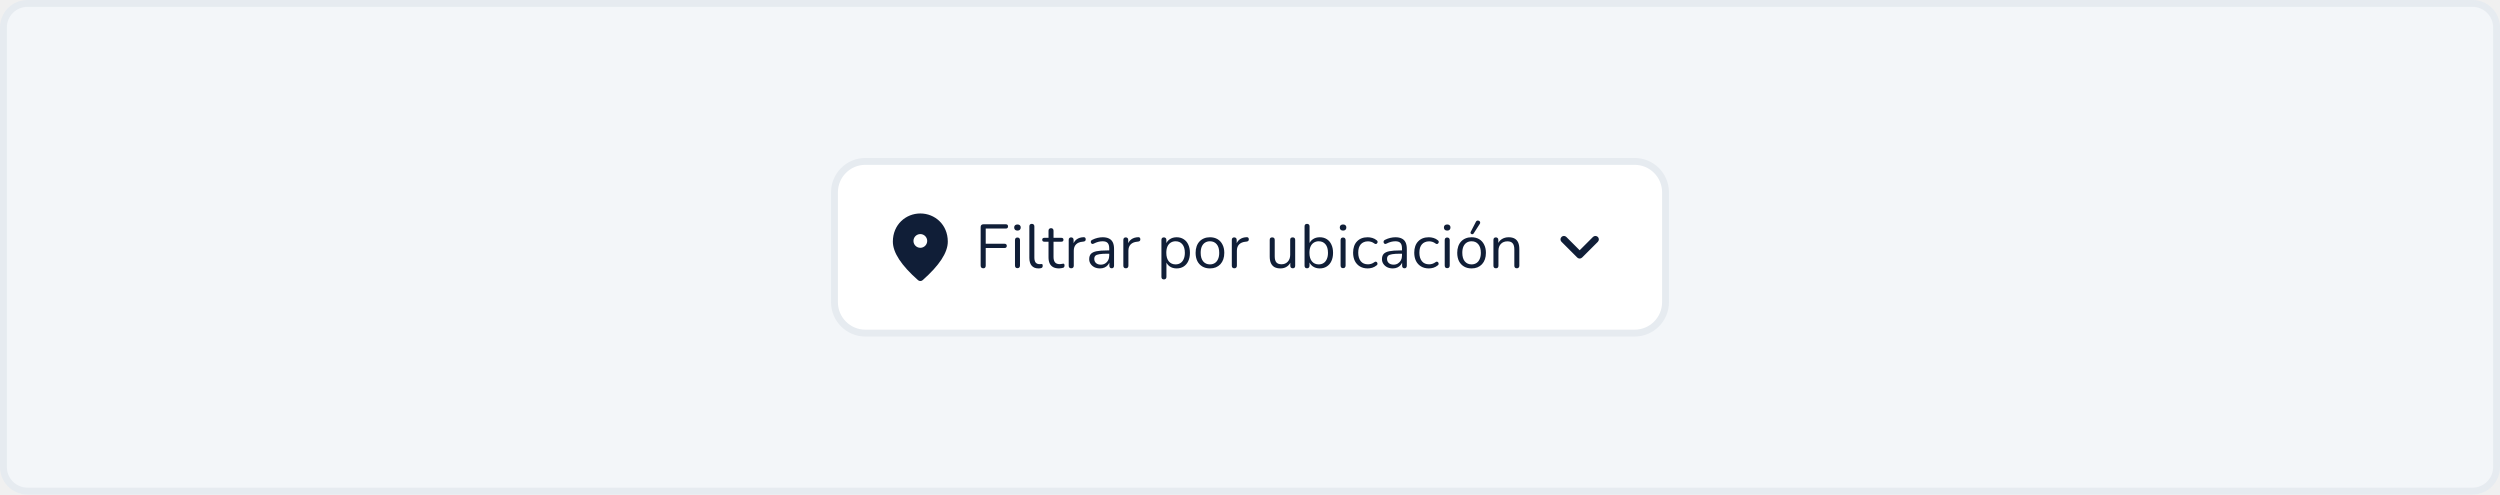
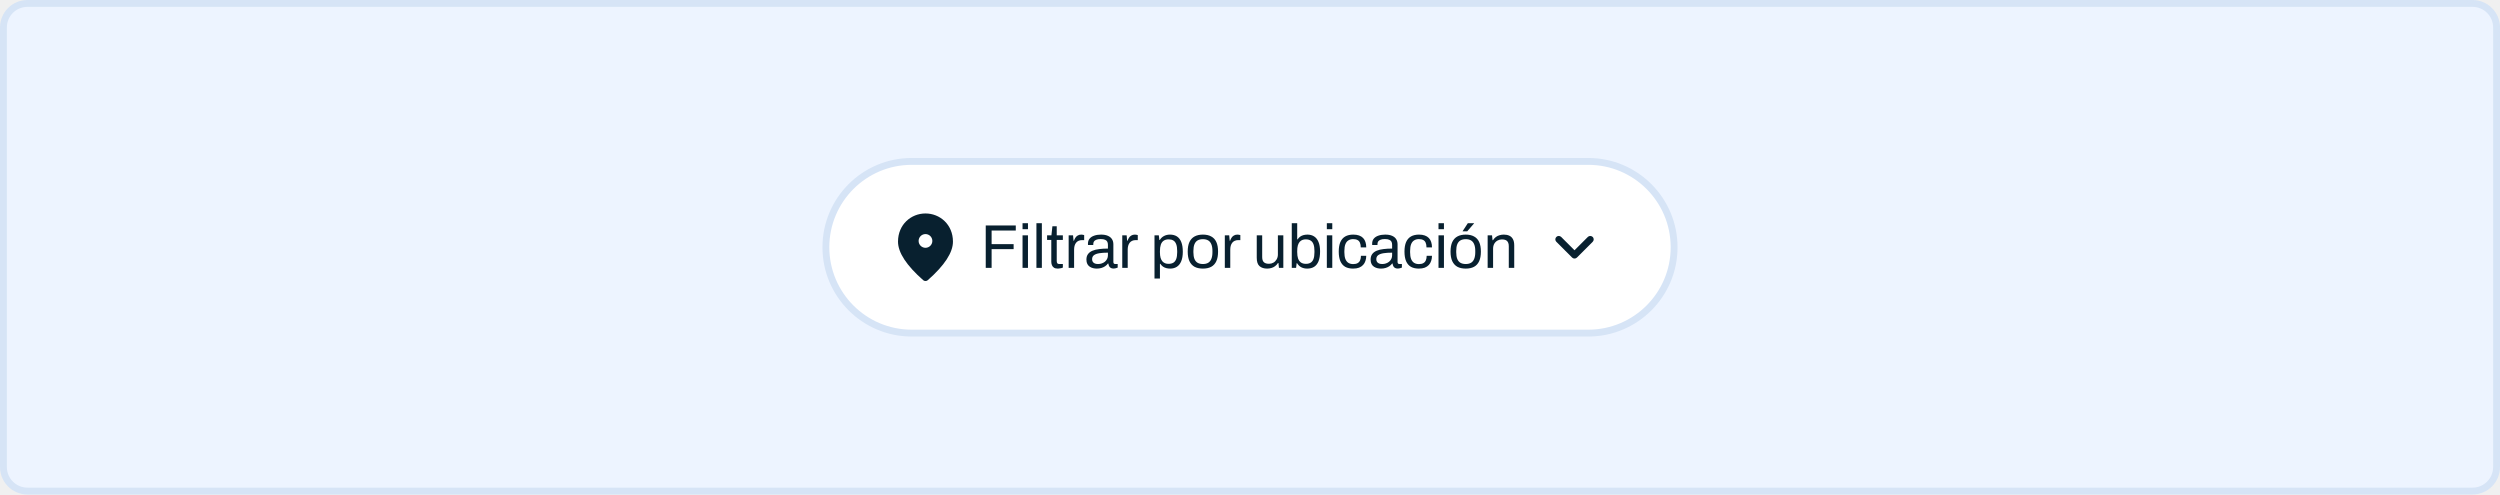
<svg xmlns="http://www.w3.org/2000/svg" width="728" height="144" viewBox="0 0 728 144" fill="none">
-   <rect x="1" y="1" width="726" height="142" rx="7" fill="#F3F6F9" />
-   <rect x="1" y="1" width="726" height="142" rx="7" stroke="#E6EBF0" stroke-width="2" />
-   <rect x="243" y="47" width="242" height="50" rx="9" fill="white" />
-   <rect x="243" y="47" width="242" height="50" rx="9" stroke="#E6EBF0" stroke-width="2" />
-   <path d="M268 62.161C263.8 62.161 260 65.381 260 70.361C260 73.541 262.45 77.281 267.34 81.591C267.72 81.921 268.29 81.921 268.67 81.591C273.55 77.281 276 73.541 276 70.361C276 65.381 272.2 62.161 268 62.161ZM268 72.161C266.9 72.161 266 71.261 266 70.161C266 69.061 266.9 68.161 268 68.161C269.1 68.161 270 69.061 270 70.161C270 71.261 269.1 72.161 268 72.161Z" fill="#101E37" />
-   <path d="M286.358 78.126C286.106 78.126 285.908 78.06 285.764 77.928C285.632 77.784 285.566 77.58 285.566 77.316V66.12C285.566 65.856 285.632 65.658 285.764 65.526C285.908 65.382 286.112 65.31 286.376 65.31H292.91C293.114 65.31 293.27 65.364 293.378 65.472C293.486 65.58 293.54 65.73 293.54 65.922C293.54 66.126 293.486 66.282 293.378 66.39C293.27 66.498 293.114 66.552 292.91 66.552H287.042V70.98H292.532C292.736 70.98 292.892 71.034 293 71.142C293.12 71.25 293.18 71.4 293.18 71.592C293.18 71.796 293.12 71.952 293 72.06C292.892 72.168 292.736 72.222 292.532 72.222H287.042V77.316C287.042 77.856 286.814 78.126 286.358 78.126ZM296.283 78.09C296.043 78.09 295.863 78.024 295.743 77.892C295.623 77.748 295.563 77.55 295.563 77.298V69.936C295.563 69.684 295.623 69.492 295.743 69.36C295.863 69.228 296.043 69.162 296.283 69.162C296.511 69.162 296.691 69.228 296.823 69.36C296.955 69.492 297.021 69.684 297.021 69.936V77.298C297.021 77.55 296.955 77.748 296.823 77.892C296.703 78.024 296.523 78.09 296.283 78.09ZM296.283 67.146C295.983 67.146 295.749 67.068 295.581 66.912C295.413 66.744 295.329 66.522 295.329 66.246C295.329 65.958 295.413 65.742 295.581 65.598C295.749 65.442 295.983 65.364 296.283 65.364C296.595 65.364 296.829 65.442 296.985 65.598C297.153 65.742 297.237 65.958 297.237 66.246C297.237 66.522 297.153 66.744 296.985 66.912C296.829 67.068 296.595 67.146 296.283 67.146ZM302.411 78.162C301.547 78.162 300.887 77.898 300.431 77.37C299.975 76.842 299.747 76.086 299.747 75.102V65.922C299.747 65.682 299.807 65.502 299.927 65.382C300.047 65.25 300.227 65.184 300.467 65.184C300.695 65.184 300.875 65.25 301.007 65.382C301.139 65.502 301.205 65.682 301.205 65.922V74.994C301.205 75.642 301.331 76.128 301.583 76.452C301.847 76.764 302.231 76.92 302.735 76.92C302.843 76.92 302.939 76.914 303.023 76.902C303.107 76.89 303.191 76.884 303.275 76.884C303.407 76.872 303.497 76.902 303.545 76.974C303.605 77.046 303.635 77.19 303.635 77.406C303.635 77.622 303.587 77.784 303.491 77.892C303.395 78 303.239 78.072 303.023 78.108C302.927 78.12 302.825 78.132 302.717 78.144C302.609 78.156 302.507 78.162 302.411 78.162ZM308.425 78.162C307.741 78.162 307.165 78.042 306.697 77.802C306.241 77.55 305.899 77.19 305.671 76.722C305.443 76.242 305.329 75.66 305.329 74.976V70.386H304.123C303.919 70.386 303.763 70.338 303.655 70.242C303.547 70.134 303.493 69.99 303.493 69.81C303.493 69.63 303.547 69.492 303.655 69.396C303.763 69.3 303.919 69.252 304.123 69.252H305.329V67.182C305.329 66.942 305.395 66.762 305.527 66.642C305.659 66.51 305.839 66.444 306.067 66.444C306.295 66.444 306.469 66.51 306.589 66.642C306.721 66.762 306.787 66.942 306.787 67.182V69.252H309.055C309.259 69.252 309.415 69.3 309.523 69.396C309.631 69.492 309.685 69.63 309.685 69.81C309.685 69.99 309.631 70.134 309.523 70.242C309.415 70.338 309.259 70.386 309.055 70.386H306.787V74.832C306.787 75.516 306.931 76.038 307.219 76.398C307.507 76.746 307.975 76.92 308.623 76.92C308.851 76.92 309.043 76.896 309.199 76.848C309.367 76.8 309.505 76.776 309.613 76.776C309.721 76.764 309.811 76.8 309.883 76.884C309.955 76.968 309.991 77.112 309.991 77.316C309.991 77.46 309.961 77.592 309.901 77.712C309.853 77.832 309.763 77.916 309.631 77.964C309.487 78.012 309.295 78.054 309.055 78.09C308.827 78.138 308.617 78.162 308.425 78.162ZM311.946 78.126C311.706 78.126 311.52 78.06 311.388 77.928C311.268 77.796 311.208 77.61 311.208 77.37V69.864C311.208 69.624 311.268 69.444 311.388 69.324C311.508 69.192 311.682 69.126 311.91 69.126C312.138 69.126 312.312 69.192 312.432 69.324C312.564 69.444 312.63 69.624 312.63 69.864V71.322H312.45C312.642 70.614 313.008 70.068 313.548 69.684C314.088 69.3 314.754 69.096 315.546 69.072C315.726 69.06 315.87 69.102 315.978 69.198C316.086 69.282 316.146 69.432 316.158 69.648C316.17 69.852 316.122 70.014 316.014 70.134C315.906 70.254 315.738 70.326 315.51 70.35L315.222 70.386C314.406 70.458 313.776 70.722 313.332 71.178C312.9 71.622 312.684 72.234 312.684 73.014V77.37C312.684 77.61 312.618 77.796 312.486 77.928C312.366 78.06 312.186 78.126 311.946 78.126ZM320.325 78.162C319.725 78.162 319.185 78.048 318.705 77.82C318.237 77.58 317.865 77.256 317.589 76.848C317.313 76.44 317.175 75.984 317.175 75.48C317.175 74.832 317.337 74.322 317.661 73.95C317.997 73.578 318.543 73.314 319.299 73.158C320.067 73.002 321.111 72.924 322.431 72.924H323.241V73.878H322.449C321.477 73.878 320.709 73.926 320.145 74.022C319.593 74.106 319.203 74.256 318.975 74.472C318.759 74.688 318.651 74.994 318.651 75.39C318.651 75.882 318.819 76.284 319.155 76.596C319.503 76.908 319.971 77.064 320.559 77.064C321.039 77.064 321.459 76.95 321.819 76.722C322.191 76.494 322.479 76.182 322.683 75.786C322.899 75.39 323.007 74.934 323.007 74.418V72.366C323.007 71.622 322.857 71.088 322.557 70.764C322.257 70.428 321.765 70.26 321.081 70.26C320.661 70.26 320.241 70.314 319.821 70.422C319.401 70.53 318.957 70.704 318.489 70.944C318.321 71.028 318.177 71.058 318.057 71.034C317.937 70.998 317.841 70.932 317.769 70.836C317.697 70.74 317.655 70.632 317.643 70.512C317.631 70.38 317.655 70.254 317.715 70.134C317.787 70.014 317.895 69.918 318.039 69.846C318.567 69.582 319.089 69.39 319.605 69.27C320.121 69.15 320.613 69.09 321.081 69.09C321.837 69.09 322.461 69.216 322.953 69.468C323.445 69.708 323.811 70.08 324.051 70.584C324.291 71.076 324.411 71.712 324.411 72.492V77.37C324.411 77.61 324.351 77.796 324.231 77.928C324.123 78.06 323.961 78.126 323.745 78.126C323.517 78.126 323.343 78.06 323.223 77.928C323.103 77.796 323.043 77.61 323.043 77.37V75.966H323.205C323.109 76.422 322.923 76.812 322.647 77.136C322.383 77.46 322.053 77.712 321.657 77.892C321.261 78.072 320.817 78.162 320.325 78.162ZM327.854 78.126C327.614 78.126 327.428 78.06 327.296 77.928C327.176 77.796 327.116 77.61 327.116 77.37V69.864C327.116 69.624 327.176 69.444 327.296 69.324C327.416 69.192 327.59 69.126 327.818 69.126C328.046 69.126 328.22 69.192 328.34 69.324C328.472 69.444 328.538 69.624 328.538 69.864V71.322H328.358C328.55 70.614 328.916 70.068 329.456 69.684C329.996 69.3 330.662 69.096 331.454 69.072C331.634 69.06 331.778 69.102 331.886 69.198C331.994 69.282 332.054 69.432 332.066 69.648C332.078 69.852 332.03 70.014 331.922 70.134C331.814 70.254 331.646 70.326 331.418 70.35L331.13 70.386C330.314 70.458 329.684 70.722 329.24 71.178C328.808 71.622 328.592 72.234 328.592 73.014V77.37C328.592 77.61 328.526 77.796 328.394 77.928C328.274 78.06 328.094 78.126 327.854 78.126ZM338.928 81.366C338.688 81.366 338.508 81.3 338.388 81.168C338.268 81.048 338.208 80.868 338.208 80.628V69.864C338.208 69.624 338.268 69.444 338.388 69.324C338.508 69.192 338.682 69.126 338.91 69.126C339.15 69.126 339.33 69.192 339.45 69.324C339.582 69.444 339.648 69.624 339.648 69.864V71.574L339.45 71.322C339.642 70.638 340.02 70.098 340.584 69.702C341.16 69.294 341.844 69.09 342.636 69.09C343.416 69.09 344.094 69.276 344.67 69.648C345.258 70.008 345.708 70.53 346.02 71.214C346.344 71.886 346.506 72.69 346.506 73.626C346.506 74.55 346.344 75.354 346.02 76.038C345.708 76.71 345.264 77.232 344.688 77.604C344.112 77.976 343.428 78.162 342.636 78.162C341.844 78.162 341.166 77.964 340.602 77.568C340.038 77.16 339.654 76.62 339.45 75.948H339.666V80.628C339.666 80.868 339.6 81.048 339.468 81.168C339.336 81.3 339.156 81.366 338.928 81.366ZM342.33 76.992C342.882 76.992 343.356 76.86 343.752 76.596C344.16 76.332 344.472 75.948 344.688 75.444C344.916 74.94 345.03 74.334 345.03 73.626C345.03 72.534 344.784 71.7 344.292 71.124C343.812 70.548 343.158 70.26 342.33 70.26C341.79 70.26 341.316 70.392 340.908 70.656C340.5 70.908 340.182 71.286 339.954 71.79C339.738 72.282 339.63 72.894 339.63 73.626C339.63 74.706 339.876 75.54 340.368 76.128C340.86 76.704 341.514 76.992 342.33 76.992ZM352.338 78.162C351.486 78.162 350.748 77.976 350.124 77.604C349.5 77.232 349.014 76.71 348.666 76.038C348.33 75.354 348.162 74.55 348.162 73.626C348.162 72.93 348.258 72.306 348.45 71.754C348.642 71.19 348.924 70.71 349.296 70.314C349.668 69.918 350.106 69.618 350.61 69.414C351.126 69.198 351.702 69.09 352.338 69.09C353.19 69.09 353.928 69.276 354.552 69.648C355.176 70.02 355.656 70.548 355.992 71.232C356.34 71.904 356.514 72.702 356.514 73.626C356.514 74.322 356.418 74.946 356.226 75.498C356.034 76.05 355.752 76.53 355.38 76.938C355.008 77.334 354.564 77.64 354.048 77.856C353.544 78.06 352.974 78.162 352.338 78.162ZM352.338 76.992C352.878 76.992 353.352 76.86 353.76 76.596C354.168 76.332 354.48 75.948 354.696 75.444C354.924 74.94 355.038 74.334 355.038 73.626C355.038 72.534 354.792 71.7 354.3 71.124C353.82 70.548 353.166 70.26 352.338 70.26C351.786 70.26 351.306 70.392 350.898 70.656C350.502 70.908 350.19 71.286 349.962 71.79C349.746 72.282 349.638 72.894 349.638 73.626C349.638 74.706 349.884 75.54 350.376 76.128C350.868 76.704 351.522 76.992 352.338 76.992ZM359.442 78.126C359.202 78.126 359.016 78.06 358.884 77.928C358.764 77.796 358.704 77.61 358.704 77.37V69.864C358.704 69.624 358.764 69.444 358.884 69.324C359.004 69.192 359.178 69.126 359.406 69.126C359.634 69.126 359.808 69.192 359.928 69.324C360.06 69.444 360.126 69.624 360.126 69.864V71.322H359.946C360.138 70.614 360.504 70.068 361.044 69.684C361.584 69.3 362.25 69.096 363.042 69.072C363.222 69.06 363.366 69.102 363.474 69.198C363.582 69.282 363.642 69.432 363.654 69.648C363.666 69.852 363.618 70.014 363.51 70.134C363.402 70.254 363.234 70.326 363.006 70.35L362.718 70.386C361.902 70.458 361.272 70.722 360.828 71.178C360.396 71.622 360.18 72.234 360.18 73.014V77.37C360.18 77.61 360.114 77.796 359.982 77.928C359.862 78.06 359.682 78.126 359.442 78.126ZM372.892 78.162C372.184 78.162 371.596 78.036 371.128 77.784C370.672 77.52 370.324 77.13 370.084 76.614C369.856 76.098 369.742 75.456 369.742 74.688V69.864C369.742 69.612 369.802 69.426 369.922 69.306C370.054 69.186 370.234 69.126 370.462 69.126C370.702 69.126 370.882 69.186 371.002 69.306C371.134 69.426 371.2 69.612 371.2 69.864V74.67C371.2 75.438 371.356 76.014 371.668 76.398C371.992 76.77 372.496 76.956 373.18 76.956C373.924 76.956 374.53 76.704 374.998 76.2C375.466 75.696 375.7 75.036 375.7 74.22V69.864C375.7 69.612 375.76 69.426 375.88 69.306C376.012 69.186 376.198 69.126 376.438 69.126C376.666 69.126 376.84 69.186 376.96 69.306C377.092 69.426 377.158 69.612 377.158 69.864V77.37C377.158 77.874 376.924 78.126 376.456 78.126C376.228 78.126 376.048 78.06 375.916 77.928C375.796 77.796 375.736 77.61 375.736 77.37V75.732L375.97 75.984C375.73 76.692 375.334 77.232 374.782 77.604C374.242 77.976 373.612 78.162 372.892 78.162ZM384.314 78.162C383.522 78.162 382.838 77.958 382.262 77.55C381.698 77.142 381.32 76.596 381.128 75.912L381.326 75.714V77.37C381.326 77.61 381.26 77.796 381.128 77.928C381.008 78.06 380.834 78.126 380.606 78.126C380.366 78.126 380.186 78.06 380.066 77.928C379.946 77.796 379.886 77.61 379.886 77.37V65.922C379.886 65.682 379.946 65.502 380.066 65.382C380.186 65.25 380.366 65.184 380.606 65.184C380.834 65.184 381.014 65.25 381.146 65.382C381.278 65.502 381.344 65.682 381.344 65.922V71.286H381.128C381.332 70.614 381.716 70.08 382.28 69.684C382.844 69.288 383.522 69.09 384.314 69.09C385.106 69.09 385.79 69.276 386.366 69.648C386.942 70.008 387.386 70.53 387.698 71.214C388.022 71.886 388.184 72.69 388.184 73.626C388.184 74.55 388.022 75.354 387.698 76.038C387.386 76.71 386.936 77.232 386.348 77.604C385.772 77.976 385.094 78.162 384.314 78.162ZM384.008 76.992C384.56 76.992 385.034 76.86 385.43 76.596C385.838 76.332 386.15 75.948 386.366 75.444C386.594 74.94 386.708 74.334 386.708 73.626C386.708 72.534 386.462 71.7 385.97 71.124C385.49 70.548 384.836 70.26 384.008 70.26C383.468 70.26 382.994 70.392 382.586 70.656C382.178 70.908 381.86 71.286 381.632 71.79C381.416 72.282 381.308 72.894 381.308 73.626C381.308 74.706 381.554 75.54 382.046 76.128C382.538 76.704 383.192 76.992 384.008 76.992ZM391.1 78.09C390.86 78.09 390.68 78.024 390.56 77.892C390.44 77.748 390.38 77.55 390.38 77.298V69.936C390.38 69.684 390.44 69.492 390.56 69.36C390.68 69.228 390.86 69.162 391.1 69.162C391.328 69.162 391.508 69.228 391.64 69.36C391.772 69.492 391.838 69.684 391.838 69.936V77.298C391.838 77.55 391.772 77.748 391.64 77.892C391.52 78.024 391.34 78.09 391.1 78.09ZM391.1 67.146C390.8 67.146 390.566 67.068 390.398 66.912C390.23 66.744 390.146 66.522 390.146 66.246C390.146 65.958 390.23 65.742 390.398 65.598C390.566 65.442 390.8 65.364 391.1 65.364C391.412 65.364 391.646 65.442 391.802 65.598C391.97 65.742 392.054 65.958 392.054 66.246C392.054 66.522 391.97 66.744 391.802 66.912C391.646 67.068 391.412 67.146 391.1 67.146ZM398.271 78.162C397.395 78.162 396.639 77.97 396.003 77.586C395.367 77.202 394.875 76.668 394.527 75.984C394.191 75.288 394.023 74.484 394.023 73.572C394.023 72.876 394.119 72.252 394.311 71.7C394.503 71.148 394.785 70.68 395.157 70.296C395.529 69.9 395.973 69.6 396.489 69.396C397.017 69.192 397.611 69.09 398.271 69.09C398.703 69.09 399.153 69.156 399.621 69.288C400.089 69.42 400.515 69.648 400.899 69.972C401.019 70.056 401.097 70.158 401.133 70.278C401.169 70.398 401.169 70.518 401.133 70.638C401.097 70.746 401.037 70.842 400.953 70.926C400.869 70.998 400.761 71.04 400.629 71.052C400.509 71.064 400.383 71.022 400.251 70.926C399.939 70.686 399.621 70.518 399.297 70.422C398.973 70.326 398.661 70.278 398.361 70.278C397.893 70.278 397.485 70.356 397.137 70.512C396.789 70.656 396.495 70.866 396.255 71.142C396.015 71.418 395.829 71.76 395.697 72.168C395.577 72.576 395.517 73.05 395.517 73.59C395.517 74.634 395.763 75.462 396.255 76.074C396.747 76.674 397.449 76.974 398.361 76.974C398.661 76.974 398.967 76.926 399.279 76.83C399.603 76.734 399.927 76.566 400.251 76.326C400.383 76.23 400.509 76.188 400.629 76.2C400.749 76.212 400.851 76.26 400.935 76.344C401.019 76.416 401.073 76.512 401.097 76.632C401.133 76.752 401.133 76.872 401.097 76.992C401.061 77.1 400.983 77.196 400.863 77.28C400.479 77.592 400.059 77.82 399.603 77.964C399.147 78.096 398.703 78.162 398.271 78.162ZM405.579 78.162C404.979 78.162 404.439 78.048 403.959 77.82C403.491 77.58 403.119 77.256 402.843 76.848C402.567 76.44 402.429 75.984 402.429 75.48C402.429 74.832 402.591 74.322 402.915 73.95C403.251 73.578 403.797 73.314 404.553 73.158C405.321 73.002 406.365 72.924 407.685 72.924H408.495V73.878H407.703C406.731 73.878 405.963 73.926 405.399 74.022C404.847 74.106 404.457 74.256 404.229 74.472C404.013 74.688 403.905 74.994 403.905 75.39C403.905 75.882 404.073 76.284 404.409 76.596C404.757 76.908 405.225 77.064 405.813 77.064C406.293 77.064 406.713 76.95 407.073 76.722C407.445 76.494 407.733 76.182 407.937 75.786C408.153 75.39 408.261 74.934 408.261 74.418V72.366C408.261 71.622 408.111 71.088 407.811 70.764C407.511 70.428 407.019 70.26 406.335 70.26C405.915 70.26 405.495 70.314 405.075 70.422C404.655 70.53 404.211 70.704 403.743 70.944C403.575 71.028 403.431 71.058 403.311 71.034C403.191 70.998 403.095 70.932 403.023 70.836C402.951 70.74 402.909 70.632 402.897 70.512C402.885 70.38 402.909 70.254 402.969 70.134C403.041 70.014 403.149 69.918 403.293 69.846C403.821 69.582 404.343 69.39 404.859 69.27C405.375 69.15 405.867 69.09 406.335 69.09C407.091 69.09 407.715 69.216 408.207 69.468C408.699 69.708 409.065 70.08 409.305 70.584C409.545 71.076 409.665 71.712 409.665 72.492V77.37C409.665 77.61 409.605 77.796 409.485 77.928C409.377 78.06 409.215 78.126 408.999 78.126C408.771 78.126 408.597 78.06 408.477 77.928C408.357 77.796 408.297 77.61 408.297 77.37V75.966H408.459C408.363 76.422 408.177 76.812 407.901 77.136C407.637 77.46 407.307 77.712 406.911 77.892C406.515 78.072 406.071 78.162 405.579 78.162ZM416.078 78.162C415.202 78.162 414.446 77.97 413.81 77.586C413.174 77.202 412.682 76.668 412.334 75.984C411.998 75.288 411.83 74.484 411.83 73.572C411.83 72.876 411.926 72.252 412.118 71.7C412.31 71.148 412.592 70.68 412.964 70.296C413.336 69.9 413.78 69.6 414.296 69.396C414.824 69.192 415.418 69.09 416.078 69.09C416.51 69.09 416.96 69.156 417.428 69.288C417.896 69.42 418.322 69.648 418.706 69.972C418.826 70.056 418.904 70.158 418.94 70.278C418.976 70.398 418.976 70.518 418.94 70.638C418.904 70.746 418.844 70.842 418.76 70.926C418.676 70.998 418.568 71.04 418.436 71.052C418.316 71.064 418.19 71.022 418.058 70.926C417.746 70.686 417.428 70.518 417.104 70.422C416.78 70.326 416.468 70.278 416.168 70.278C415.7 70.278 415.292 70.356 414.944 70.512C414.596 70.656 414.302 70.866 414.062 71.142C413.822 71.418 413.636 71.76 413.504 72.168C413.384 72.576 413.324 73.05 413.324 73.59C413.324 74.634 413.57 75.462 414.062 76.074C414.554 76.674 415.256 76.974 416.168 76.974C416.468 76.974 416.774 76.926 417.086 76.83C417.41 76.734 417.734 76.566 418.058 76.326C418.19 76.23 418.316 76.188 418.436 76.2C418.556 76.212 418.658 76.26 418.742 76.344C418.826 76.416 418.88 76.512 418.904 76.632C418.94 76.752 418.94 76.872 418.904 76.992C418.868 77.1 418.79 77.196 418.67 77.28C418.286 77.592 417.866 77.82 417.41 77.964C416.954 78.096 416.51 78.162 416.078 78.162ZM421.422 78.09C421.182 78.09 421.002 78.024 420.882 77.892C420.762 77.748 420.702 77.55 420.702 77.298V69.936C420.702 69.684 420.762 69.492 420.882 69.36C421.002 69.228 421.182 69.162 421.422 69.162C421.65 69.162 421.83 69.228 421.962 69.36C422.094 69.492 422.16 69.684 422.16 69.936V77.298C422.16 77.55 422.094 77.748 421.962 77.892C421.842 78.024 421.662 78.09 421.422 78.09ZM421.422 67.146C421.122 67.146 420.888 67.068 420.72 66.912C420.552 66.744 420.468 66.522 420.468 66.246C420.468 65.958 420.552 65.742 420.72 65.598C420.888 65.442 421.122 65.364 421.422 65.364C421.734 65.364 421.968 65.442 422.124 65.598C422.292 65.742 422.376 65.958 422.376 66.246C422.376 66.522 422.292 66.744 422.124 66.912C421.968 67.068 421.734 67.146 421.422 67.146ZM428.522 78.162C427.67 78.162 426.932 77.976 426.308 77.604C425.684 77.232 425.198 76.71 424.85 76.038C424.514 75.354 424.346 74.55 424.346 73.626C424.346 72.93 424.442 72.306 424.634 71.754C424.826 71.19 425.108 70.71 425.48 70.314C425.852 69.918 426.29 69.618 426.794 69.414C427.31 69.198 427.886 69.09 428.522 69.09C429.374 69.09 430.112 69.276 430.736 69.648C431.36 70.02 431.84 70.548 432.176 71.232C432.524 71.904 432.698 72.702 432.698 73.626C432.698 74.322 432.602 74.946 432.41 75.498C432.218 76.05 431.936 76.53 431.564 76.938C431.192 77.334 430.748 77.64 430.232 77.856C429.728 78.06 429.158 78.162 428.522 78.162ZM428.522 76.992C429.062 76.992 429.536 76.86 429.944 76.596C430.352 76.332 430.664 75.948 430.88 75.444C431.108 74.94 431.222 74.334 431.222 73.626C431.222 72.534 430.976 71.7 430.484 71.124C430.004 70.548 429.35 70.26 428.522 70.26C427.97 70.26 427.49 70.392 427.082 70.656C426.686 70.908 426.374 71.286 426.146 71.79C425.93 72.282 425.822 72.894 425.822 73.626C425.822 74.706 426.068 75.54 426.56 76.128C427.052 76.704 427.706 76.992 428.522 76.992ZM429.116 67.992C429.032 68.112 428.93 68.184 428.81 68.208C428.69 68.22 428.576 68.202 428.468 68.154C428.36 68.094 428.282 68.01 428.234 67.902C428.186 67.794 428.198 67.668 428.27 67.524L429.782 64.59C429.866 64.422 429.974 64.314 430.106 64.266C430.238 64.218 430.37 64.212 430.502 64.248C430.646 64.272 430.766 64.332 430.862 64.428C430.958 64.524 431.012 64.638 431.024 64.77C431.048 64.902 431.012 65.04 430.916 65.184L429.116 67.992ZM435.608 78.126C435.368 78.126 435.188 78.06 435.068 77.928C434.948 77.796 434.888 77.61 434.888 77.37V69.864C434.888 69.624 434.948 69.444 435.068 69.324C435.188 69.192 435.362 69.126 435.59 69.126C435.818 69.126 435.992 69.192 436.112 69.324C436.244 69.444 436.31 69.624 436.31 69.864V71.412L436.112 71.196C436.364 70.5 436.772 69.978 437.336 69.63C437.912 69.27 438.572 69.09 439.316 69.09C440.012 69.09 440.588 69.216 441.044 69.468C441.512 69.72 441.86 70.104 442.088 70.62C442.316 71.124 442.43 71.766 442.43 72.546V77.37C442.43 77.61 442.364 77.796 442.232 77.928C442.112 78.06 441.938 78.126 441.71 78.126C441.47 78.126 441.284 78.06 441.152 77.928C441.032 77.796 440.972 77.61 440.972 77.37V72.636C440.972 71.82 440.81 71.226 440.486 70.854C440.174 70.47 439.67 70.278 438.974 70.278C438.17 70.278 437.528 70.53 437.048 71.034C436.58 71.526 436.346 72.186 436.346 73.014V77.37C436.346 77.874 436.1 78.126 435.608 78.126Z" fill="#101E37" />
-   <path d="M463.875 69L459.995 72.88L456.115 69C455.725 68.61 455.095 68.61 454.705 69C454.315 69.39 454.315 70.02 454.705 70.41L459.295 75C459.685 75.39 460.315 75.39 460.705 75L465.295 70.41C465.685 70.02 465.685 69.39 465.295 69C464.905 68.62 464.265 68.61 463.875 69Z" fill="#101E37" />
+   <rect x="1" y="1" width="726" height="142" rx="7" fill="#EDF4FF" />
+   <rect x="1" y="1" width="726" height="142" rx="7" stroke="#D6E4F6" stroke-width="2" />
+   <path d="M462.5 47C476.307 47 487.5 58.193 487.5 72C487.5 85.807 476.307 97 462.5 97H265.5C251.693 97 240.5 85.807 240.5 72C240.5 58.193 251.693 47 265.5 47H462.5Z" fill="white" />
+   <path d="M462.5 47C476.307 47 487.5 58.193 487.5 72C487.5 85.807 476.307 97 462.5 97H265.5C251.693 97 240.5 85.807 240.5 72C240.5 58.193 251.693 47 265.5 47H462.5Z" stroke="#D6E4F6" stroke-width="2" />
+   <path d="M269.5 62.161C265.3 62.161 261.5 65.381 261.5 70.361C261.5 73.541 263.95 77.281 268.84 81.591C269.22 81.921 269.79 81.921 270.17 81.591C275.05 77.281 277.5 73.541 277.5 70.361C277.5 65.381 273.7 62.161 269.5 62.161ZM269.5 72.161C268.4 72.161 267.5 71.261 267.5 70.161C267.5 69.061 268.4 68.161 269.5 68.161C270.6 68.161 271.5 69.061 271.5 70.161C271.5 71.261 270.6 72.161 269.5 72.161Z" fill="#08202F" />
+   <path d="M287.048 78V65.652H295.796V67.128H288.758V71.088H295.166V72.546H288.758V78H287.048ZM297.763 66.75V64.986H299.347V66.75H297.763ZM297.763 78V68.532H299.347V78H297.763ZM301.806 78V64.986H303.39V78H301.806ZM308.063 78.216C307.571 78.216 307.187 78.126 306.911 77.946C306.635 77.754 306.437 77.508 306.317 77.208C306.197 76.896 306.137 76.566 306.137 76.218V69.864H304.913V68.532H306.173L306.461 65.886H307.721V68.532H309.503V69.864H307.721V75.984C307.721 76.284 307.775 76.512 307.883 76.668C307.991 76.812 308.195 76.884 308.495 76.884H309.503V77.928C309.383 77.988 309.239 78.036 309.071 78.072C308.903 78.108 308.729 78.138 308.549 78.162C308.381 78.198 308.219 78.216 308.063 78.216ZM311.193 78V68.532H312.471L312.615 70.098H312.741C312.837 69.798 312.969 69.516 313.137 69.252C313.305 68.976 313.533 68.754 313.821 68.586C314.109 68.406 314.463 68.316 314.883 68.316C315.063 68.316 315.225 68.334 315.369 68.37C315.525 68.394 315.639 68.424 315.711 68.46V69.918H315.117C314.709 69.918 314.355 69.99 314.055 70.134C313.767 70.266 313.527 70.458 313.335 70.71C313.143 70.962 312.999 71.262 312.903 71.61C312.819 71.958 312.777 72.33 312.777 72.726V78H311.193ZM319.37 78.216C319.022 78.216 318.674 78.174 318.326 78.09C317.978 78.006 317.654 77.868 317.354 77.676C317.054 77.484 316.814 77.22 316.634 76.884C316.454 76.536 316.364 76.104 316.364 75.588C316.364 74.94 316.52 74.406 316.832 73.986C317.144 73.566 317.576 73.242 318.128 73.014C318.692 72.774 319.358 72.612 320.126 72.528C320.894 72.432 321.728 72.384 322.628 72.384V71.304C322.628 70.956 322.568 70.656 322.448 70.404C322.328 70.152 322.112 69.96 321.8 69.828C321.5 69.684 321.068 69.612 320.504 69.612C319.964 69.612 319.532 69.684 319.208 69.828C318.896 69.96 318.674 70.134 318.542 70.35C318.422 70.566 318.362 70.806 318.362 71.07V71.34H316.832C316.82 71.28 316.814 71.22 316.814 71.16C316.814 71.1 316.814 71.028 316.814 70.944C316.814 70.368 316.97 69.888 317.282 69.504C317.606 69.108 318.056 68.814 318.632 68.622C319.208 68.418 319.868 68.316 320.612 68.316C321.404 68.316 322.064 68.43 322.592 68.658C323.132 68.886 323.534 69.21 323.798 69.63C324.074 70.05 324.212 70.554 324.212 71.142V76.272C324.212 76.5 324.266 76.662 324.374 76.758C324.482 76.842 324.614 76.884 324.77 76.884H325.472V77.928C325.304 78 325.118 78.06 324.914 78.108C324.71 78.168 324.476 78.198 324.212 78.198C323.9 78.198 323.642 78.132 323.438 78C323.234 77.88 323.078 77.712 322.97 77.496C322.862 77.268 322.79 77.016 322.754 76.74H322.628C322.412 77.04 322.136 77.304 321.8 77.532C321.476 77.748 321.11 77.916 320.702 78.036C320.294 78.156 319.85 78.216 319.37 78.216ZM319.766 76.884C320.15 76.884 320.51 76.824 320.846 76.704C321.194 76.584 321.5 76.416 321.764 76.2C322.028 75.972 322.238 75.702 322.394 75.39C322.55 75.078 322.628 74.736 322.628 74.364V73.572C321.656 73.572 320.828 73.626 320.144 73.734C319.46 73.842 318.932 74.034 318.56 74.31C318.2 74.586 318.02 74.976 318.02 75.48C318.02 75.804 318.092 76.068 318.236 76.272C318.38 76.476 318.584 76.632 318.848 76.74C319.112 76.836 319.418 76.884 319.766 76.884ZM326.803 78V68.532H328.081L328.225 70.098H328.351C328.447 69.798 328.579 69.516 328.747 69.252C328.915 68.976 329.143 68.754 329.431 68.586C329.719 68.406 330.073 68.316 330.493 68.316C330.673 68.316 330.835 68.334 330.979 68.37C331.135 68.394 331.249 68.424 331.321 68.46V69.918H330.727C330.319 69.918 329.965 69.99 329.665 70.134C329.377 70.266 329.137 70.458 328.945 70.71C328.753 70.962 328.609 71.262 328.513 71.61C328.429 71.958 328.387 72.33 328.387 72.726V78H326.803ZM336.189 81.114V68.532H337.449L337.611 69.882H337.737C338.061 69.354 338.475 68.964 338.979 68.712C339.483 68.448 340.053 68.316 340.689 68.316C341.481 68.316 342.153 68.49 342.705 68.838C343.257 69.186 343.683 69.732 343.983 70.476C344.283 71.208 344.433 72.162 344.433 73.338C344.433 74.442 344.277 75.36 343.965 76.092C343.665 76.812 343.239 77.346 342.687 77.694C342.135 78.042 341.493 78.216 340.761 78.216C340.353 78.216 339.969 78.168 339.609 78.072C339.249 77.976 338.925 77.826 338.637 77.622C338.349 77.406 338.097 77.136 337.881 76.812H337.773V81.114H336.189ZM340.257 76.83C340.845 76.83 341.325 76.716 341.697 76.488C342.069 76.248 342.345 75.882 342.525 75.39C342.705 74.886 342.795 74.244 342.795 73.464V73.086C342.795 72.258 342.699 71.598 342.507 71.106C342.315 70.602 342.033 70.242 341.661 70.026C341.301 69.81 340.851 69.702 340.311 69.702C339.723 69.702 339.237 69.834 338.853 70.098C338.481 70.35 338.205 70.734 338.025 71.25C337.857 71.766 337.773 72.396 337.773 73.14V73.41C337.773 74.07 337.833 74.622 337.953 75.066C338.085 75.498 338.265 75.846 338.493 76.11C338.733 76.374 339.003 76.56 339.303 76.668C339.603 76.776 339.921 76.83 340.257 76.83ZM350.29 78.216C349.33 78.216 348.52 78.042 347.86 77.694C347.212 77.334 346.714 76.788 346.366 76.056C346.03 75.324 345.862 74.394 345.862 73.266C345.862 72.126 346.03 71.196 346.366 70.476C346.714 69.744 347.212 69.204 347.86 68.856C348.52 68.496 349.33 68.316 350.29 68.316C351.25 68.316 352.054 68.496 352.702 68.856C353.362 69.204 353.86 69.744 354.196 70.476C354.532 71.196 354.7 72.126 354.7 73.266C354.7 74.394 354.532 75.324 354.196 76.056C353.86 76.788 353.362 77.334 352.702 77.694C352.054 78.042 351.25 78.216 350.29 78.216ZM350.29 76.884C350.902 76.884 351.412 76.764 351.82 76.524C352.228 76.284 352.534 75.912 352.738 75.408C352.954 74.892 353.062 74.244 353.062 73.464V73.068C353.062 72.276 352.954 71.628 352.738 71.124C352.534 70.62 352.228 70.248 351.82 70.008C351.412 69.768 350.902 69.648 350.29 69.648C349.678 69.648 349.162 69.768 348.742 70.008C348.334 70.248 348.028 70.62 347.824 71.124C347.62 71.628 347.518 72.276 347.518 73.068V73.464C347.518 74.244 347.62 74.892 347.824 75.408C348.028 75.912 348.334 76.284 348.742 76.524C349.162 76.764 349.678 76.884 350.29 76.884ZM356.668 78V68.532H357.946L358.09 70.098H358.216C358.312 69.798 358.444 69.516 358.612 69.252C358.78 68.976 359.008 68.754 359.296 68.586C359.584 68.406 359.938 68.316 360.358 68.316C360.538 68.316 360.7 68.334 360.844 68.37C361 68.394 361.114 68.424 361.186 68.46V69.918H360.592C360.184 69.918 359.83 69.99 359.53 70.134C359.242 70.266 359.002 70.458 358.81 70.71C358.618 70.962 358.474 71.262 358.378 71.61C358.294 71.958 358.252 72.33 358.252 72.726V78H356.668ZM368.989 78.216C368.077 78.216 367.345 77.982 366.793 77.514C366.241 77.046 365.965 76.23 365.965 75.066V68.532H367.549V74.85C367.549 75.246 367.597 75.57 367.693 75.822C367.789 76.074 367.927 76.272 368.107 76.416C368.287 76.56 368.497 76.662 368.737 76.722C368.989 76.782 369.259 76.812 369.547 76.812C370.003 76.812 370.423 76.704 370.807 76.488C371.191 76.272 371.503 75.96 371.743 75.552C371.995 75.132 372.121 74.646 372.121 74.094V68.532H373.705V78H372.427L372.283 76.578H372.157C371.905 76.962 371.617 77.274 371.293 77.514C370.981 77.754 370.627 77.928 370.231 78.036C369.847 78.156 369.433 78.216 368.989 78.216ZM380.662 78.216C380.026 78.216 379.456 78.09 378.952 77.838C378.448 77.574 378.034 77.178 377.71 76.65H377.584L377.422 78H376.162V64.986H377.746V69.72H377.854C378.07 69.384 378.322 69.114 378.61 68.91C378.898 68.706 379.222 68.556 379.582 68.46C379.942 68.364 380.326 68.316 380.734 68.316C381.466 68.316 382.108 68.49 382.66 68.838C383.212 69.186 383.638 69.72 383.938 70.44C384.25 71.16 384.406 72.078 384.406 73.194C384.406 74.37 384.256 75.33 383.956 76.074C383.656 76.806 383.23 77.346 382.678 77.694C382.126 78.042 381.454 78.216 380.662 78.216ZM380.284 76.83C380.824 76.83 381.274 76.722 381.634 76.506C382.006 76.29 382.288 75.936 382.48 75.444C382.672 74.94 382.768 74.28 382.768 73.464V73.086C382.768 72.294 382.678 71.652 382.498 71.16C382.318 70.656 382.042 70.29 381.67 70.062C381.298 69.822 380.818 69.702 380.23 69.702C379.894 69.702 379.576 69.756 379.276 69.864C378.976 69.972 378.706 70.158 378.466 70.422C378.238 70.686 378.058 71.04 377.926 71.484C377.806 71.928 377.746 72.474 377.746 73.122V73.41C377.746 74.154 377.83 74.778 377.998 75.282C378.178 75.786 378.454 76.17 378.826 76.434C379.21 76.698 379.696 76.83 380.284 76.83ZM386.375 66.75V64.986H387.959V66.75H386.375ZM386.375 78V68.532H387.959V78H386.375ZM394.018 78.216C393.106 78.216 392.338 78.042 391.714 77.694C391.102 77.334 390.634 76.788 390.31 76.056C389.998 75.312 389.842 74.382 389.842 73.266C389.842 72.15 389.998 71.226 390.31 70.494C390.634 69.762 391.108 69.216 391.732 68.856C392.368 68.496 393.148 68.316 394.072 68.316C394.72 68.316 395.278 68.4 395.746 68.568C396.226 68.736 396.622 68.982 396.934 69.306C397.246 69.63 397.474 70.02 397.618 70.476C397.774 70.932 397.852 71.454 397.852 72.042H396.25C396.25 71.49 396.172 71.04 396.016 70.692C395.872 70.332 395.638 70.068 395.314 69.9C394.99 69.72 394.564 69.63 394.036 69.63C393.508 69.63 393.052 69.75 392.668 69.99C392.284 70.218 391.99 70.584 391.786 71.088C391.582 71.592 391.48 72.258 391.48 73.086V73.464C391.48 74.244 391.576 74.892 391.768 75.408C391.972 75.924 392.266 76.302 392.65 76.542C393.034 76.782 393.502 76.902 394.054 76.902C394.594 76.902 395.026 76.806 395.35 76.614C395.686 76.422 395.926 76.146 396.07 75.786C396.226 75.426 396.304 74.994 396.304 74.49H397.852C397.852 75.018 397.774 75.51 397.618 75.966C397.474 76.422 397.246 76.818 396.934 77.154C396.622 77.49 396.226 77.754 395.746 77.946C395.266 78.126 394.69 78.216 394.018 78.216ZM402.128 78.216C401.78 78.216 401.432 78.174 401.084 78.09C400.736 78.006 400.412 77.868 400.112 77.676C399.812 77.484 399.572 77.22 399.392 76.884C399.212 76.536 399.122 76.104 399.122 75.588C399.122 74.94 399.278 74.406 399.59 73.986C399.902 73.566 400.334 73.242 400.886 73.014C401.45 72.774 402.116 72.612 402.884 72.528C403.652 72.432 404.486 72.384 405.386 72.384V71.304C405.386 70.956 405.326 70.656 405.206 70.404C405.086 70.152 404.87 69.96 404.558 69.828C404.258 69.684 403.826 69.612 403.262 69.612C402.722 69.612 402.29 69.684 401.966 69.828C401.654 69.96 401.432 70.134 401.3 70.35C401.18 70.566 401.12 70.806 401.12 71.07V71.34H399.59C399.578 71.28 399.572 71.22 399.572 71.16C399.572 71.1 399.572 71.028 399.572 70.944C399.572 70.368 399.728 69.888 400.04 69.504C400.364 69.108 400.814 68.814 401.39 68.622C401.966 68.418 402.626 68.316 403.37 68.316C404.162 68.316 404.822 68.43 405.35 68.658C405.89 68.886 406.292 69.21 406.556 69.63C406.832 70.05 406.97 70.554 406.97 71.142V76.272C406.97 76.5 407.024 76.662 407.132 76.758C407.24 76.842 407.372 76.884 407.528 76.884H408.23V77.928C408.062 78 407.876 78.06 407.672 78.108C407.468 78.168 407.234 78.198 406.97 78.198C406.658 78.198 406.4 78.132 406.196 78C405.992 77.88 405.836 77.712 405.728 77.496C405.62 77.268 405.548 77.016 405.512 76.74H405.386C405.17 77.04 404.894 77.304 404.558 77.532C404.234 77.748 403.868 77.916 403.46 78.036C403.052 78.156 402.608 78.216 402.128 78.216ZM402.524 76.884C402.908 76.884 403.268 76.824 403.604 76.704C403.952 76.584 404.258 76.416 404.522 76.2C404.786 75.972 404.996 75.702 405.152 75.39C405.308 75.078 405.386 74.736 405.386 74.364V73.572C404.414 73.572 403.586 73.626 402.902 73.734C402.218 73.842 401.69 74.034 401.318 74.31C400.958 74.586 400.778 74.976 400.778 75.48C400.778 75.804 400.85 76.068 400.994 76.272C401.138 76.476 401.342 76.632 401.606 76.74C401.87 76.836 402.176 76.884 402.524 76.884ZM413.16 78.216C412.248 78.216 411.48 78.042 410.856 77.694C410.244 77.334 409.776 76.788 409.452 76.056C409.14 75.312 408.984 74.382 408.984 73.266C408.984 72.15 409.14 71.226 409.452 70.494C409.776 69.762 410.25 69.216 410.874 68.856C411.51 68.496 412.29 68.316 413.214 68.316C413.862 68.316 414.42 68.4 414.888 68.568C415.368 68.736 415.764 68.982 416.076 69.306C416.388 69.63 416.616 70.02 416.76 70.476C416.916 70.932 416.994 71.454 416.994 72.042H415.392C415.392 71.49 415.314 71.04 415.158 70.692C415.014 70.332 414.78 70.068 414.456 69.9C414.132 69.72 413.706 69.63 413.178 69.63C412.65 69.63 412.194 69.75 411.81 69.99C411.426 70.218 411.132 70.584 410.928 71.088C410.724 71.592 410.622 72.258 410.622 73.086V73.464C410.622 74.244 410.718 74.892 410.91 75.408C411.114 75.924 411.408 76.302 411.792 76.542C412.176 76.782 412.644 76.902 413.196 76.902C413.736 76.902 414.168 76.806 414.492 76.614C414.828 76.422 415.068 76.146 415.212 75.786C415.368 75.426 415.446 74.994 415.446 74.49H416.994C416.994 75.018 416.916 75.51 416.76 75.966C416.616 76.422 416.388 76.818 416.076 77.154C415.764 77.49 415.368 77.754 414.888 77.946C414.408 78.126 413.832 78.216 413.16 78.216ZM418.894 66.75V64.986H420.478V66.75H418.894ZM418.894 78V68.532H420.478V78H418.894ZM426.825 78.216C425.865 78.216 425.055 78.042 424.395 77.694C423.747 77.334 423.249 76.788 422.901 76.056C422.565 75.324 422.397 74.394 422.397 73.266C422.397 72.126 422.565 71.196 422.901 70.476C423.249 69.744 423.747 69.204 424.395 68.856C425.055 68.496 425.865 68.316 426.825 68.316C427.785 68.316 428.589 68.496 429.237 68.856C429.897 69.204 430.395 69.744 430.731 70.476C431.067 71.196 431.235 72.126 431.235 73.266C431.235 74.394 431.067 75.324 430.731 76.056C430.395 76.788 429.897 77.334 429.237 77.694C428.589 78.042 427.785 78.216 426.825 78.216ZM426.825 76.884C427.437 76.884 427.947 76.764 428.355 76.524C428.763 76.284 429.069 75.912 429.273 75.408C429.489 74.892 429.597 74.244 429.597 73.464V73.068C429.597 72.276 429.489 71.628 429.273 71.124C429.069 70.62 428.763 70.248 428.355 70.008C427.947 69.768 427.437 69.648 426.825 69.648C426.213 69.648 425.697 69.768 425.277 70.008C424.869 70.248 424.563 70.62 424.359 71.124C424.155 71.628 424.053 72.276 424.053 73.068V73.464C424.053 74.244 424.155 74.892 424.359 75.408C424.563 75.912 424.869 76.284 425.277 76.524C425.697 76.764 426.213 76.884 426.825 76.884ZM425.889 67.362L427.437 64.986H429.237L429.255 65.04L427.257 67.362H425.889ZM433.203 78V68.532H434.481L434.625 69.954H434.751C435.003 69.57 435.285 69.258 435.597 69.018C435.921 68.778 436.275 68.604 436.659 68.496C437.055 68.376 437.475 68.316 437.919 68.316C438.519 68.316 439.041 68.418 439.485 68.622C439.941 68.826 440.295 69.156 440.547 69.612C440.811 70.068 440.943 70.686 440.943 71.466V78H439.359V71.682C439.359 71.286 439.305 70.962 439.197 70.71C439.101 70.458 438.963 70.26 438.783 70.116C438.615 69.972 438.405 69.87 438.153 69.81C437.913 69.75 437.643 69.72 437.343 69.72C436.899 69.72 436.479 69.828 436.083 70.044C435.687 70.26 435.369 70.572 435.129 70.98C434.901 71.388 434.787 71.874 434.787 72.438V78H433.203Z" fill="#08202F" />
+   <path d="M462.375 69L458.495 72.88L454.615 69C454.225 68.61 453.595 68.61 453.205 69C452.815 69.39 452.815 70.02 453.205 70.41L457.795 75C458.185 75.39 458.815 75.39 459.205 75L463.795 70.41C464.185 70.02 464.185 69.39 463.795 69C463.405 68.62 462.765 68.61 462.375 69Z" fill="#08202F" />
</svg>
